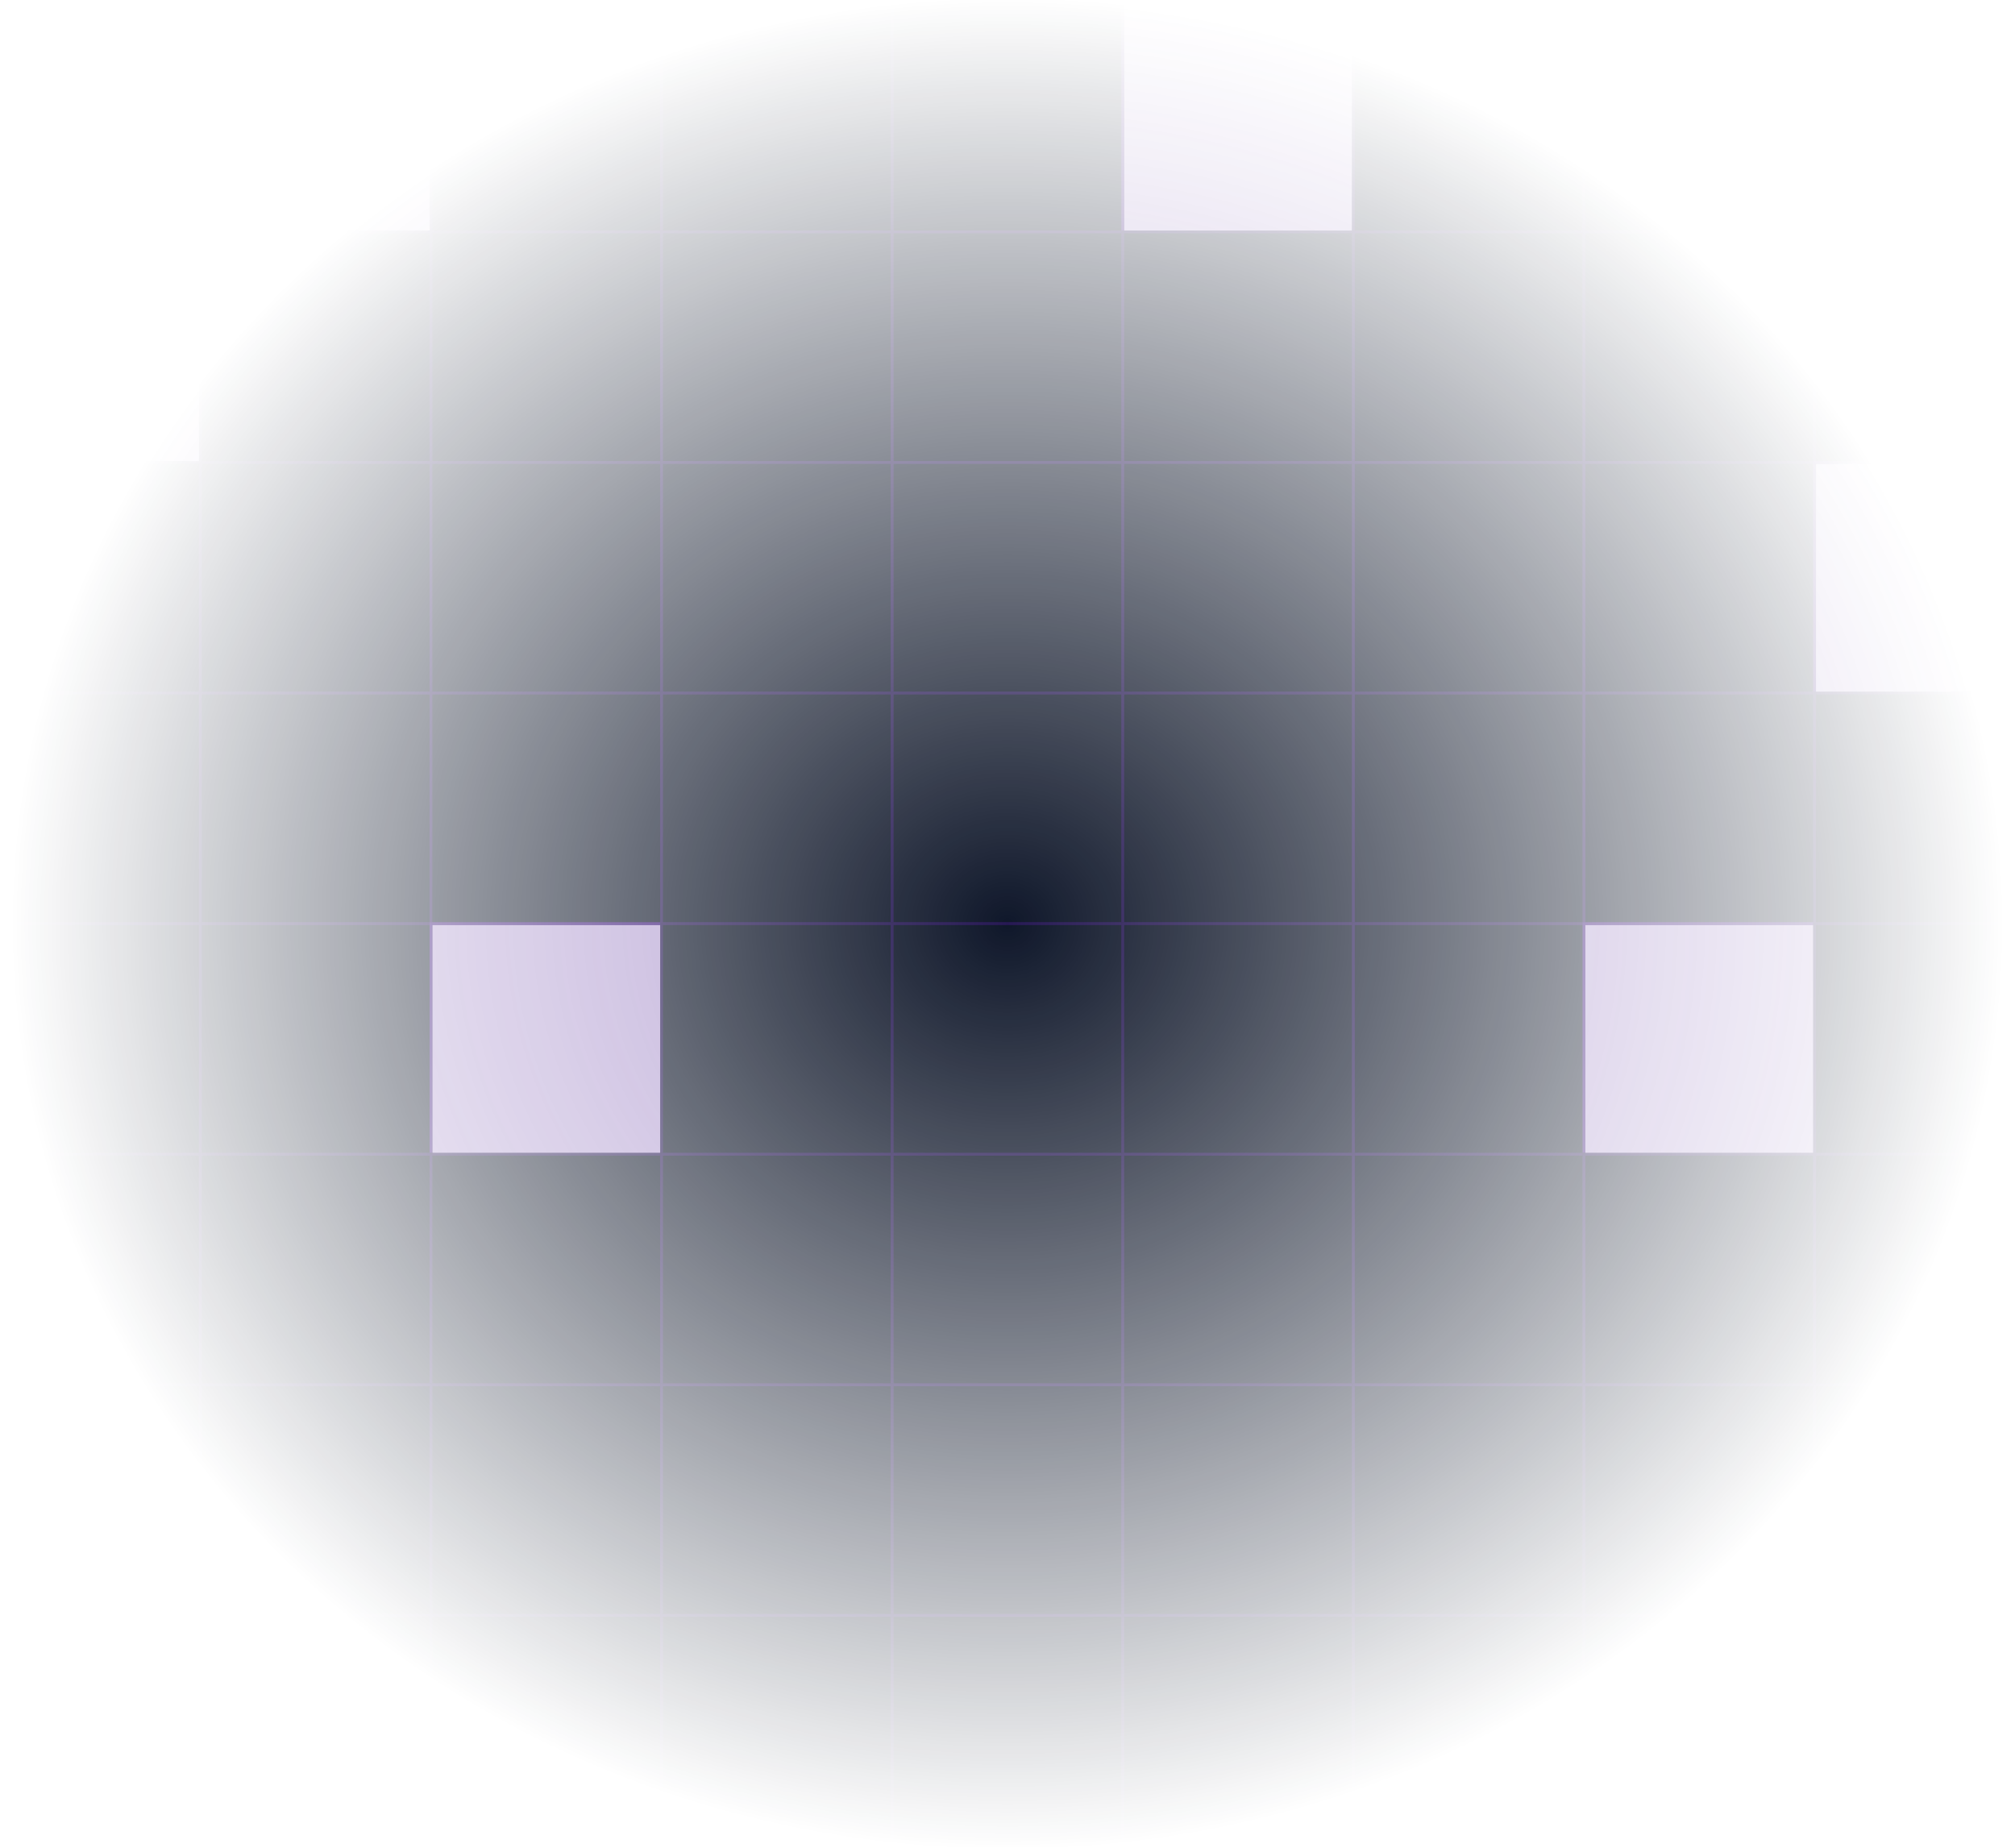
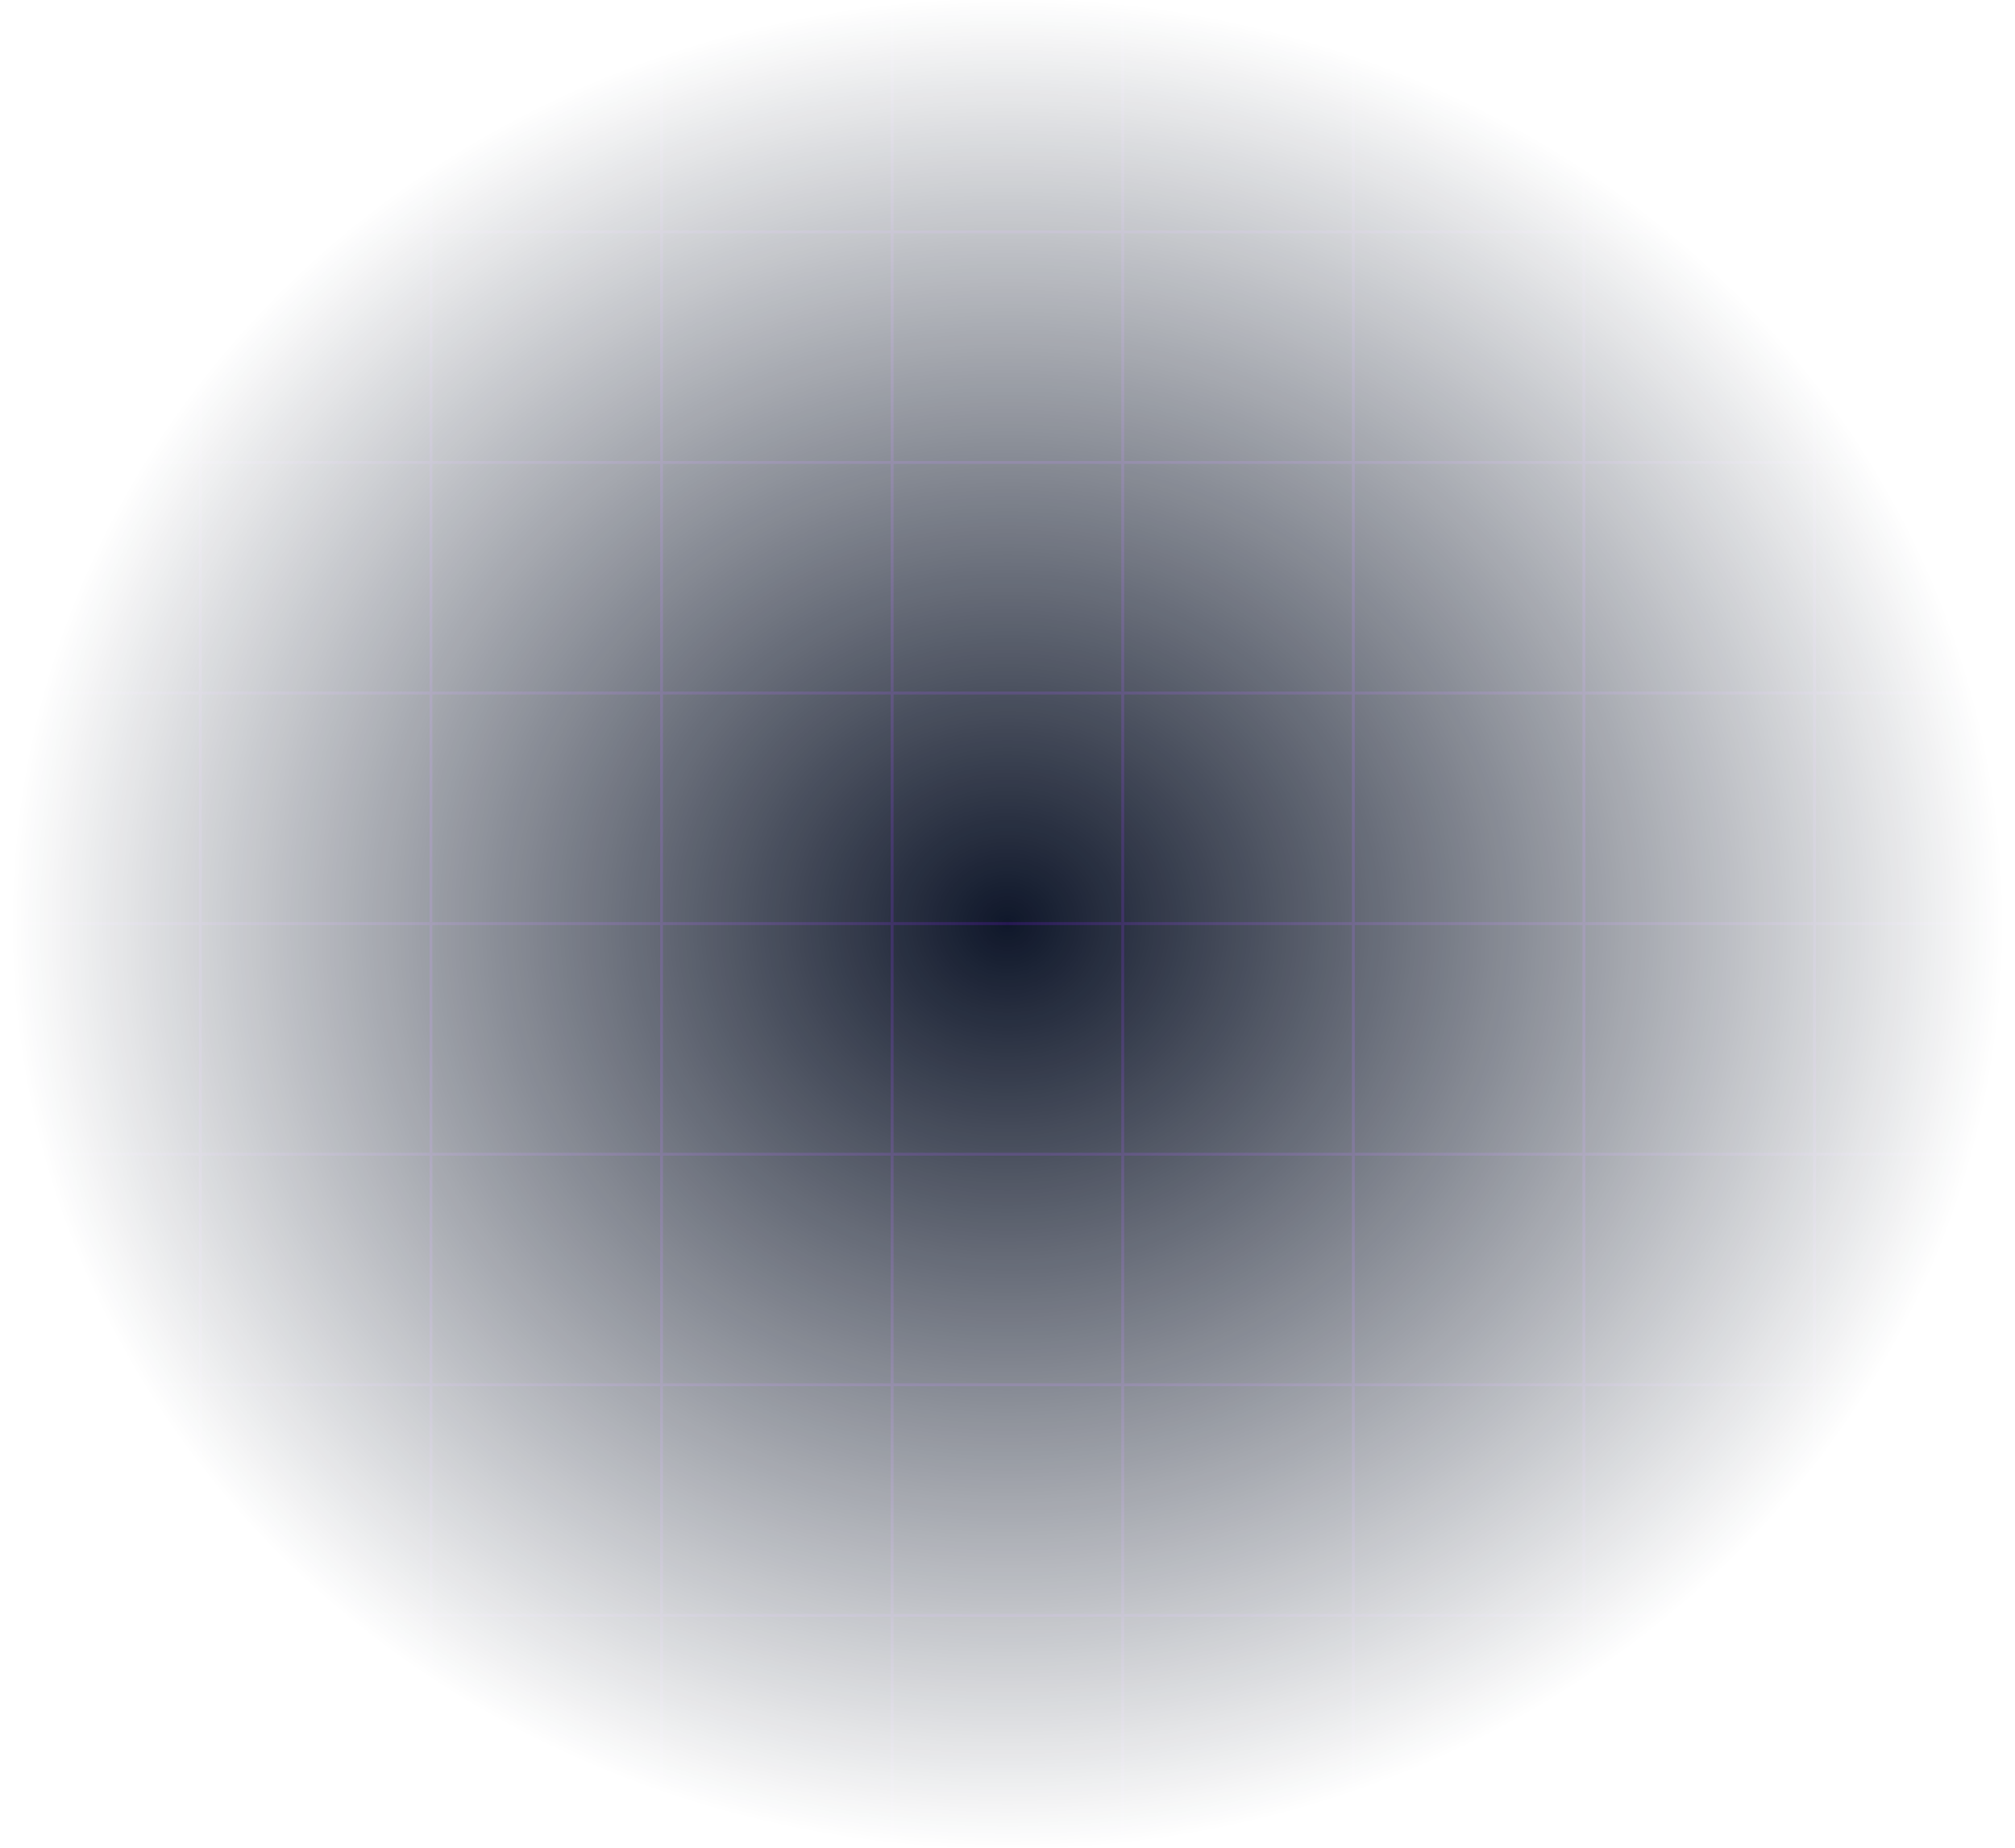
<svg xmlns="http://www.w3.org/2000/svg" width="734" height="673" viewBox="0 0 734 673" fill="none">
  <mask id="mask0_2204_455" style="mask-type:alpha" maskUnits="userSpaceOnUse" x="0" y="0" width="734" height="673">
    <rect x="0.5" width="733" height="673" fill="url(#paint0_radial_2204_455)" />
  </mask>
  <g mask="url(#mask0_2204_455)">
    <rect x="-11.5" width="85" height="85" fill="#0F172A" />
    <rect x="-11" y="0.5" width="84" height="84" stroke="#4C1D95" stroke-opacity="0.4" />
-     <rect x="72.5" width="85" height="85" fill="#4C1D95" fill-opacity="0.4" />
+     <rect x="72.5" width="85" height="85" fill="#0F172A" />
    <rect x="73" y="0.5" width="84" height="84" stroke="#4C1D95" stroke-opacity="0.4" />
    <rect x="156.5" width="85" height="85" fill="#0F172A" />
    <rect x="157" y="0.5" width="84" height="84" stroke="#4C1D95" stroke-opacity="0.4" />
    <rect x="240.5" width="85" height="85" fill="#0F172A" />
    <rect x="241" y="0.5" width="84" height="84" stroke="#4C1D95" stroke-opacity="0.4" />
    <rect x="324.5" width="85" height="85" fill="#0F172A" />
    <rect x="325" y="0.5" width="84" height="84" stroke="#4C1D95" stroke-opacity="0.4" />
-     <rect x="408.5" width="85" height="85" fill="#4C1D95" fill-opacity="0.4" />
+     <rect x="408.5" width="85" height="85" fill="#0F172A" />
    <rect x="409" y="0.5" width="84" height="84" stroke="#4C1D95" stroke-opacity="0.4" />
    <rect x="492.5" width="85" height="85" fill="#0F172A" />
    <rect x="493" y="0.5" width="84" height="84" stroke="#4C1D95" stroke-opacity="0.4" />
    <rect x="576.5" width="85" height="85" fill="#0F172A" />
    <rect x="577" y="0.5" width="84" height="84" stroke="#4C1D95" stroke-opacity="0.4" />
    <rect x="660.5" width="85" height="85" fill="#0F172A" />
    <rect x="661" y="0.5" width="84" height="84" stroke="#4C1D95" stroke-opacity="0.4" />
-     <rect x="-11.5" y="84" width="85" height="85" fill="#4C1D95" fill-opacity="0.4" />
+     <rect x="-11.5" y="84" width="85" height="85" fill="#0F172A" />
    <rect x="-11" y="84.5" width="84" height="84" stroke="#4C1D95" stroke-opacity="0.4" />
    <rect x="72.5" y="84" width="85" height="85" fill="#0F172A" />
    <rect x="73" y="84.5" width="84" height="84" stroke="#4C1D95" stroke-opacity="0.4" />
    <rect x="156.5" y="84" width="85" height="85" fill="#0F172A" />
    <rect x="157" y="84.5" width="84" height="84" stroke="#4C1D95" stroke-opacity="0.4" />
    <rect x="240.5" y="84" width="85" height="85" fill="#0F172A" />
    <rect x="241" y="84.5" width="84" height="84" stroke="#4C1D95" stroke-opacity="0.4" />
    <rect x="324.5" y="84" width="85" height="85" fill="#0F172A" />
    <rect x="325" y="84.5" width="84" height="84" stroke="#4C1D95" stroke-opacity="0.4" />
    <rect x="408.5" y="84" width="85" height="85" fill="#0F172A" />
    <rect x="409" y="84.5" width="84" height="84" stroke="#4C1D95" stroke-opacity="0.4" />
    <rect x="492.5" y="84" width="85" height="85" fill="#0F172A" />
    <rect x="493" y="84.5" width="84" height="84" stroke="#4C1D95" stroke-opacity="0.4" />
    <rect x="576.5" y="84" width="85" height="85" fill="#0F172A" />
    <rect x="577" y="84.5" width="84" height="84" stroke="#4C1D95" stroke-opacity="0.4" />
    <rect x="660.5" y="84" width="85" height="85" fill="#0F172A" />
    <rect x="661" y="84.5" width="84" height="84" stroke="#4C1D95" stroke-opacity="0.4" />
    <rect x="-11.5" y="168" width="85" height="85" fill="#0F172A" />
    <rect x="-11" y="168.5" width="84" height="84" stroke="#4C1D95" stroke-opacity="0.4" />
    <rect x="72.5" y="168" width="85" height="85" fill="#0F172A" />
    <rect x="73" y="168.5" width="84" height="84" stroke="#4C1D95" stroke-opacity="0.4" />
    <rect x="156.5" y="168" width="85" height="85" fill="#0F172A" />
    <rect x="157" y="168.5" width="84" height="84" stroke="#4C1D95" stroke-opacity="0.4" />
    <rect x="240.5" y="168" width="85" height="85" fill="#0F172A" />
    <rect x="241" y="168.5" width="84" height="84" stroke="#4C1D95" stroke-opacity="0.4" />
    <rect x="324.5" y="168" width="85" height="85" fill="#0F172A" />
    <rect x="325" y="168.5" width="84" height="84" stroke="#4C1D95" stroke-opacity="0.4" />
    <rect x="408.5" y="168" width="85" height="85" fill="#0F172A" />
    <rect x="409" y="168.5" width="84" height="84" stroke="#4C1D95" stroke-opacity="0.4" />
    <rect x="492.5" y="168" width="85" height="85" fill="#0F172A" />
    <rect x="493" y="168.5" width="84" height="84" stroke="#4C1D95" stroke-opacity="0.4" />
    <rect x="576.5" y="168" width="85" height="85" fill="#0F172A" />
    <rect x="577" y="168.5" width="84" height="84" stroke="#4C1D95" stroke-opacity="0.4" />
-     <rect x="660.5" y="168" width="85" height="85" fill="#4C1D95" fill-opacity="0.4" />
+     <rect x="660.5" y="168" width="85" height="85" fill="#0F172A" />
    <rect x="661" y="168.5" width="84" height="84" stroke="#4C1D95" stroke-opacity="0.4" />
    <rect x="-11.5" y="252" width="85" height="85" fill="#0F172A" />
    <rect x="-11" y="252.5" width="84" height="84" stroke="#4C1D95" stroke-opacity="0.4" />
    <rect x="72.5" y="252" width="85" height="85" fill="#0F172A" />
    <rect x="73" y="252.5" width="84" height="84" stroke="#4C1D95" stroke-opacity="0.4" />
    <rect x="156.5" y="252" width="85" height="85" fill="#0F172A" />
    <rect x="157" y="252.5" width="84" height="84" stroke="#4C1D95" stroke-opacity="0.4" />
    <rect x="240.5" y="252" width="85" height="85" fill="#0F172A" />
    <rect x="241" y="252.5" width="84" height="84" stroke="#4C1D95" stroke-opacity="0.4" />
    <rect x="324.5" y="252" width="85" height="85" fill="#0F172A" />
    <rect x="325" y="252.5" width="84" height="84" stroke="#4C1D95" stroke-opacity="0.4" />
    <rect x="408.5" y="252" width="85" height="85" fill="#0F172A" />
    <rect x="409" y="252.5" width="84" height="84" stroke="#4C1D95" stroke-opacity="0.4" />
    <rect x="492.5" y="252" width="85" height="85" fill="#0F172A" />
    <rect x="493" y="252.5" width="84" height="84" stroke="#4C1D95" stroke-opacity="0.4" />
    <rect x="576.5" y="252" width="85" height="85" fill="#0F172A" />
    <rect x="577" y="252.5" width="84" height="84" stroke="#4C1D95" stroke-opacity="0.4" />
    <rect x="660.5" y="252" width="85" height="85" fill="#0F172A" />
    <rect x="661" y="252.5" width="84" height="84" stroke="#4C1D95" stroke-opacity="0.4" />
    <rect x="-11.5" y="336" width="85" height="85" fill="#0F172A" />
    <rect x="-11" y="336.5" width="84" height="84" stroke="#4C1D95" stroke-opacity="0.4" />
    <rect x="72.5" y="336" width="85" height="85" fill="#0F172A" />
    <rect x="73" y="336.5" width="84" height="84" stroke="#4C1D95" stroke-opacity="0.4" />
-     <rect x="156.5" y="336" width="85" height="85" fill="#4C1D95" fill-opacity="0.4" />
+     <rect x="156.5" y="336" width="85" height="85" fill="#0F172A" />
    <rect x="157" y="336.5" width="84" height="84" stroke="#4C1D95" stroke-opacity="0.4" />
    <rect x="240.5" y="336" width="85" height="85" fill="#0F172A" />
    <rect x="241" y="336.5" width="84" height="84" stroke="#4C1D95" stroke-opacity="0.4" />
    <rect x="324.5" y="336" width="85" height="85" fill="#0F172A" />
    <rect x="325" y="336.5" width="84" height="84" stroke="#4C1D95" stroke-opacity="0.4" />
    <rect x="408.5" y="336" width="85" height="85" fill="#0F172A" />
    <rect x="409" y="336.5" width="84" height="84" stroke="#4C1D95" stroke-opacity="0.4" />
    <rect x="492.5" y="336" width="85" height="85" fill="#0F172A" />
    <rect x="493" y="336.5" width="84" height="84" stroke="#4C1D95" stroke-opacity="0.4" />
-     <rect x="576.5" y="336" width="85" height="85" fill="#4C1D95" fill-opacity="0.4" />
+     <rect x="576.5" y="336" width="85" height="85" fill="#0F172A" />
    <rect x="577" y="336.5" width="84" height="84" stroke="#4C1D95" stroke-opacity="0.4" />
    <rect x="660.5" y="336" width="85" height="85" fill="#0F172A" />
    <rect x="661" y="336.5" width="84" height="84" stroke="#4C1D95" stroke-opacity="0.4" />
    <rect x="-11.5" y="420" width="85" height="85" fill="#0F172A" />
    <rect x="-11" y="420.5" width="84" height="84" stroke="#4C1D95" stroke-opacity="0.4" />
    <rect x="72.5" y="420" width="85" height="85" fill="#0F172A" />
    <rect x="73" y="420.5" width="84" height="84" stroke="#4C1D95" stroke-opacity="0.4" />
    <rect x="156.5" y="420" width="85" height="85" fill="#0F172A" />
    <rect x="157" y="420.5" width="84" height="84" stroke="#4C1D95" stroke-opacity="0.4" />
    <rect x="240.5" y="420" width="85" height="85" fill="#0F172A" />
    <rect x="241" y="420.5" width="84" height="84" stroke="#4C1D95" stroke-opacity="0.4" />
    <rect x="324.5" y="420" width="85" height="85" fill="#0F172A" />
    <rect x="325" y="420.5" width="84" height="84" stroke="#4C1D95" stroke-opacity="0.4" />
    <rect x="408.5" y="420" width="85" height="85" fill="#0F172A" />
    <rect x="409" y="420.5" width="84" height="84" stroke="#4C1D95" stroke-opacity="0.4" />
    <rect x="492.5" y="420" width="85" height="85" fill="#0F172A" />
    <rect x="493" y="420.5" width="84" height="84" stroke="#4C1D95" stroke-opacity="0.4" />
    <rect x="576.5" y="420" width="85" height="85" fill="#0F172A" />
    <rect x="577" y="420.5" width="84" height="84" stroke="#4C1D95" stroke-opacity="0.4" />
    <rect x="660.5" y="420" width="85" height="85" fill="#0F172A" />
    <rect x="661" y="420.5" width="84" height="84" stroke="#4C1D95" stroke-opacity="0.4" />
    <rect x="-11.5" y="504" width="85" height="85" fill="#0F172A" />
    <rect x="-11" y="504.5" width="84" height="84" stroke="#4C1D95" stroke-opacity="0.4" />
    <rect x="72.5" y="504" width="85" height="85" fill="#0F172A" />
    <rect x="73" y="504.5" width="84" height="84" stroke="#4C1D95" stroke-opacity="0.4" />
    <rect x="156.5" y="504" width="85" height="85" fill="#0F172A" />
    <rect x="157" y="504.5" width="84" height="84" stroke="#4C1D95" stroke-opacity="0.4" />
    <rect x="240.5" y="504" width="85" height="85" fill="#0F172A" />
    <rect x="241" y="504.5" width="84" height="84" stroke="#4C1D95" stroke-opacity="0.4" />
    <rect x="324.5" y="504" width="85" height="85" fill="#0F172A" />
    <rect x="325" y="504.5" width="84" height="84" stroke="#4C1D95" stroke-opacity="0.4" />
    <rect x="408.5" y="504" width="85" height="85" fill="#0F172A" />
    <rect x="409" y="504.5" width="84" height="84" stroke="#4C1D95" stroke-opacity="0.4" />
    <rect x="492.5" y="504" width="85" height="85" fill="#0F172A" />
    <rect x="493" y="504.5" width="84" height="84" stroke="#4C1D95" stroke-opacity="0.4" />
    <rect x="576.5" y="504" width="85" height="85" fill="#0F172A" />
    <rect x="577" y="504.5" width="84" height="84" stroke="#4C1D95" stroke-opacity="0.4" />
    <rect x="660.5" y="504" width="85" height="85" fill="#0F172A" />
    <rect x="661" y="504.5" width="84" height="84" stroke="#4C1D95" stroke-opacity="0.4" />
    <rect x="-11.5" y="588" width="85" height="85" fill="#0F172A" />
    <rect x="-11" y="588.5" width="84" height="84" stroke="#4C1D95" stroke-opacity="0.4" />
    <rect x="72.5" y="588" width="85" height="85" fill="#0F172A" />
    <rect x="73" y="588.5" width="84" height="84" stroke="#4C1D95" stroke-opacity="0.4" />
    <rect x="156.5" y="588" width="85" height="85" fill="#0F172A" />
    <rect x="157" y="588.5" width="84" height="84" stroke="#4C1D95" stroke-opacity="0.4" />
    <rect x="240.5" y="588" width="85" height="85" fill="#0F172A" />
    <rect x="241" y="588.5" width="84" height="84" stroke="#4C1D95" stroke-opacity="0.4" />
    <rect x="324.5" y="588" width="85" height="85" fill="#0F172A" />
    <rect x="325" y="588.5" width="84" height="84" stroke="#4C1D95" stroke-opacity="0.4" />
    <rect x="408.5" y="588" width="85" height="85" fill="#0F172A" />
    <rect x="409" y="588.5" width="84" height="84" stroke="#4C1D95" stroke-opacity="0.4" />
    <rect x="492.5" y="588" width="85" height="85" fill="#0F172A" />
    <rect x="493" y="588.5" width="84" height="84" stroke="#4C1D95" stroke-opacity="0.4" />
    <rect x="576.5" y="588" width="85" height="85" fill="#0F172A" />
    <rect x="577" y="588.5" width="84" height="84" stroke="#4C1D95" stroke-opacity="0.4" />
    <rect x="660.5" y="588" width="85" height="85" fill="#0F172A" />
    <rect x="661" y="588.5" width="84" height="84" stroke="#4C1D95" stroke-opacity="0.4" />
  </g>
  <defs>
    <radialGradient id="paint0_radial_2204_455" cx="0" cy="0" r="1" gradientUnits="userSpaceOnUse" gradientTransform="translate(367 336.5) rotate(90) scale(336.5 366.5)">
      <stop stop-color="#2563EB" />
      <stop offset="1" stop-color="white" stop-opacity="0" />
    </radialGradient>
  </defs>
</svg>
